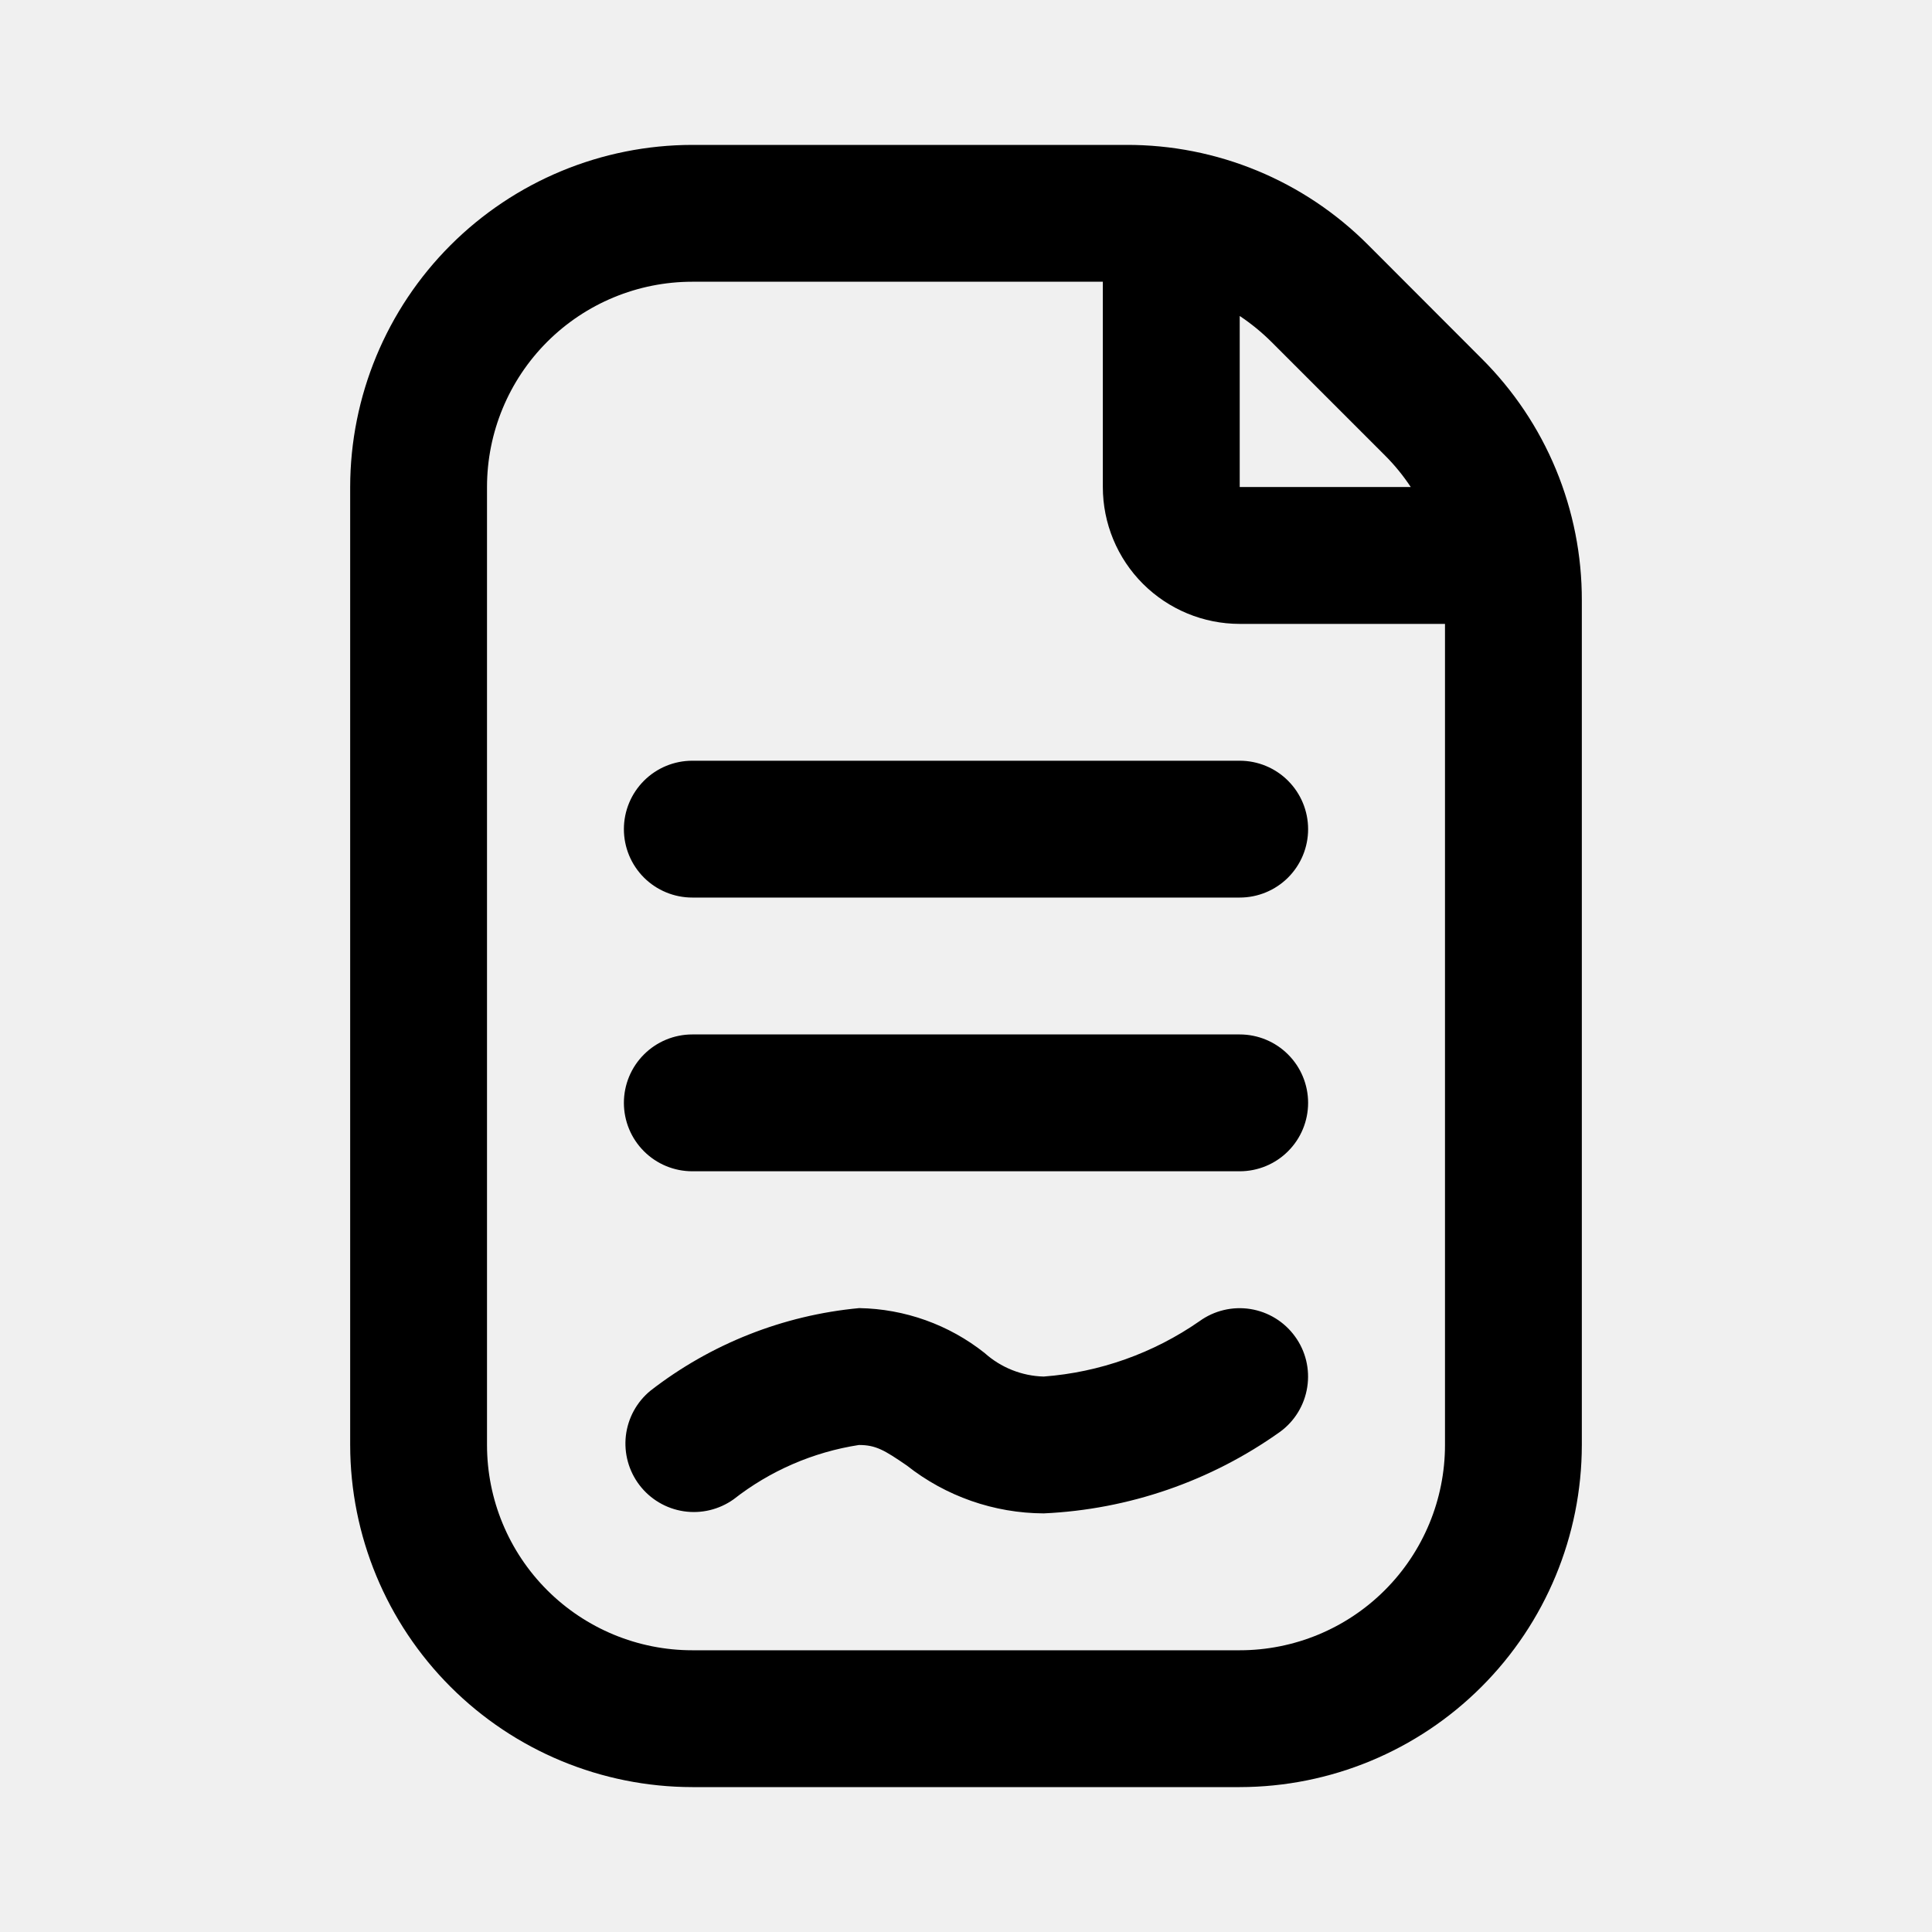
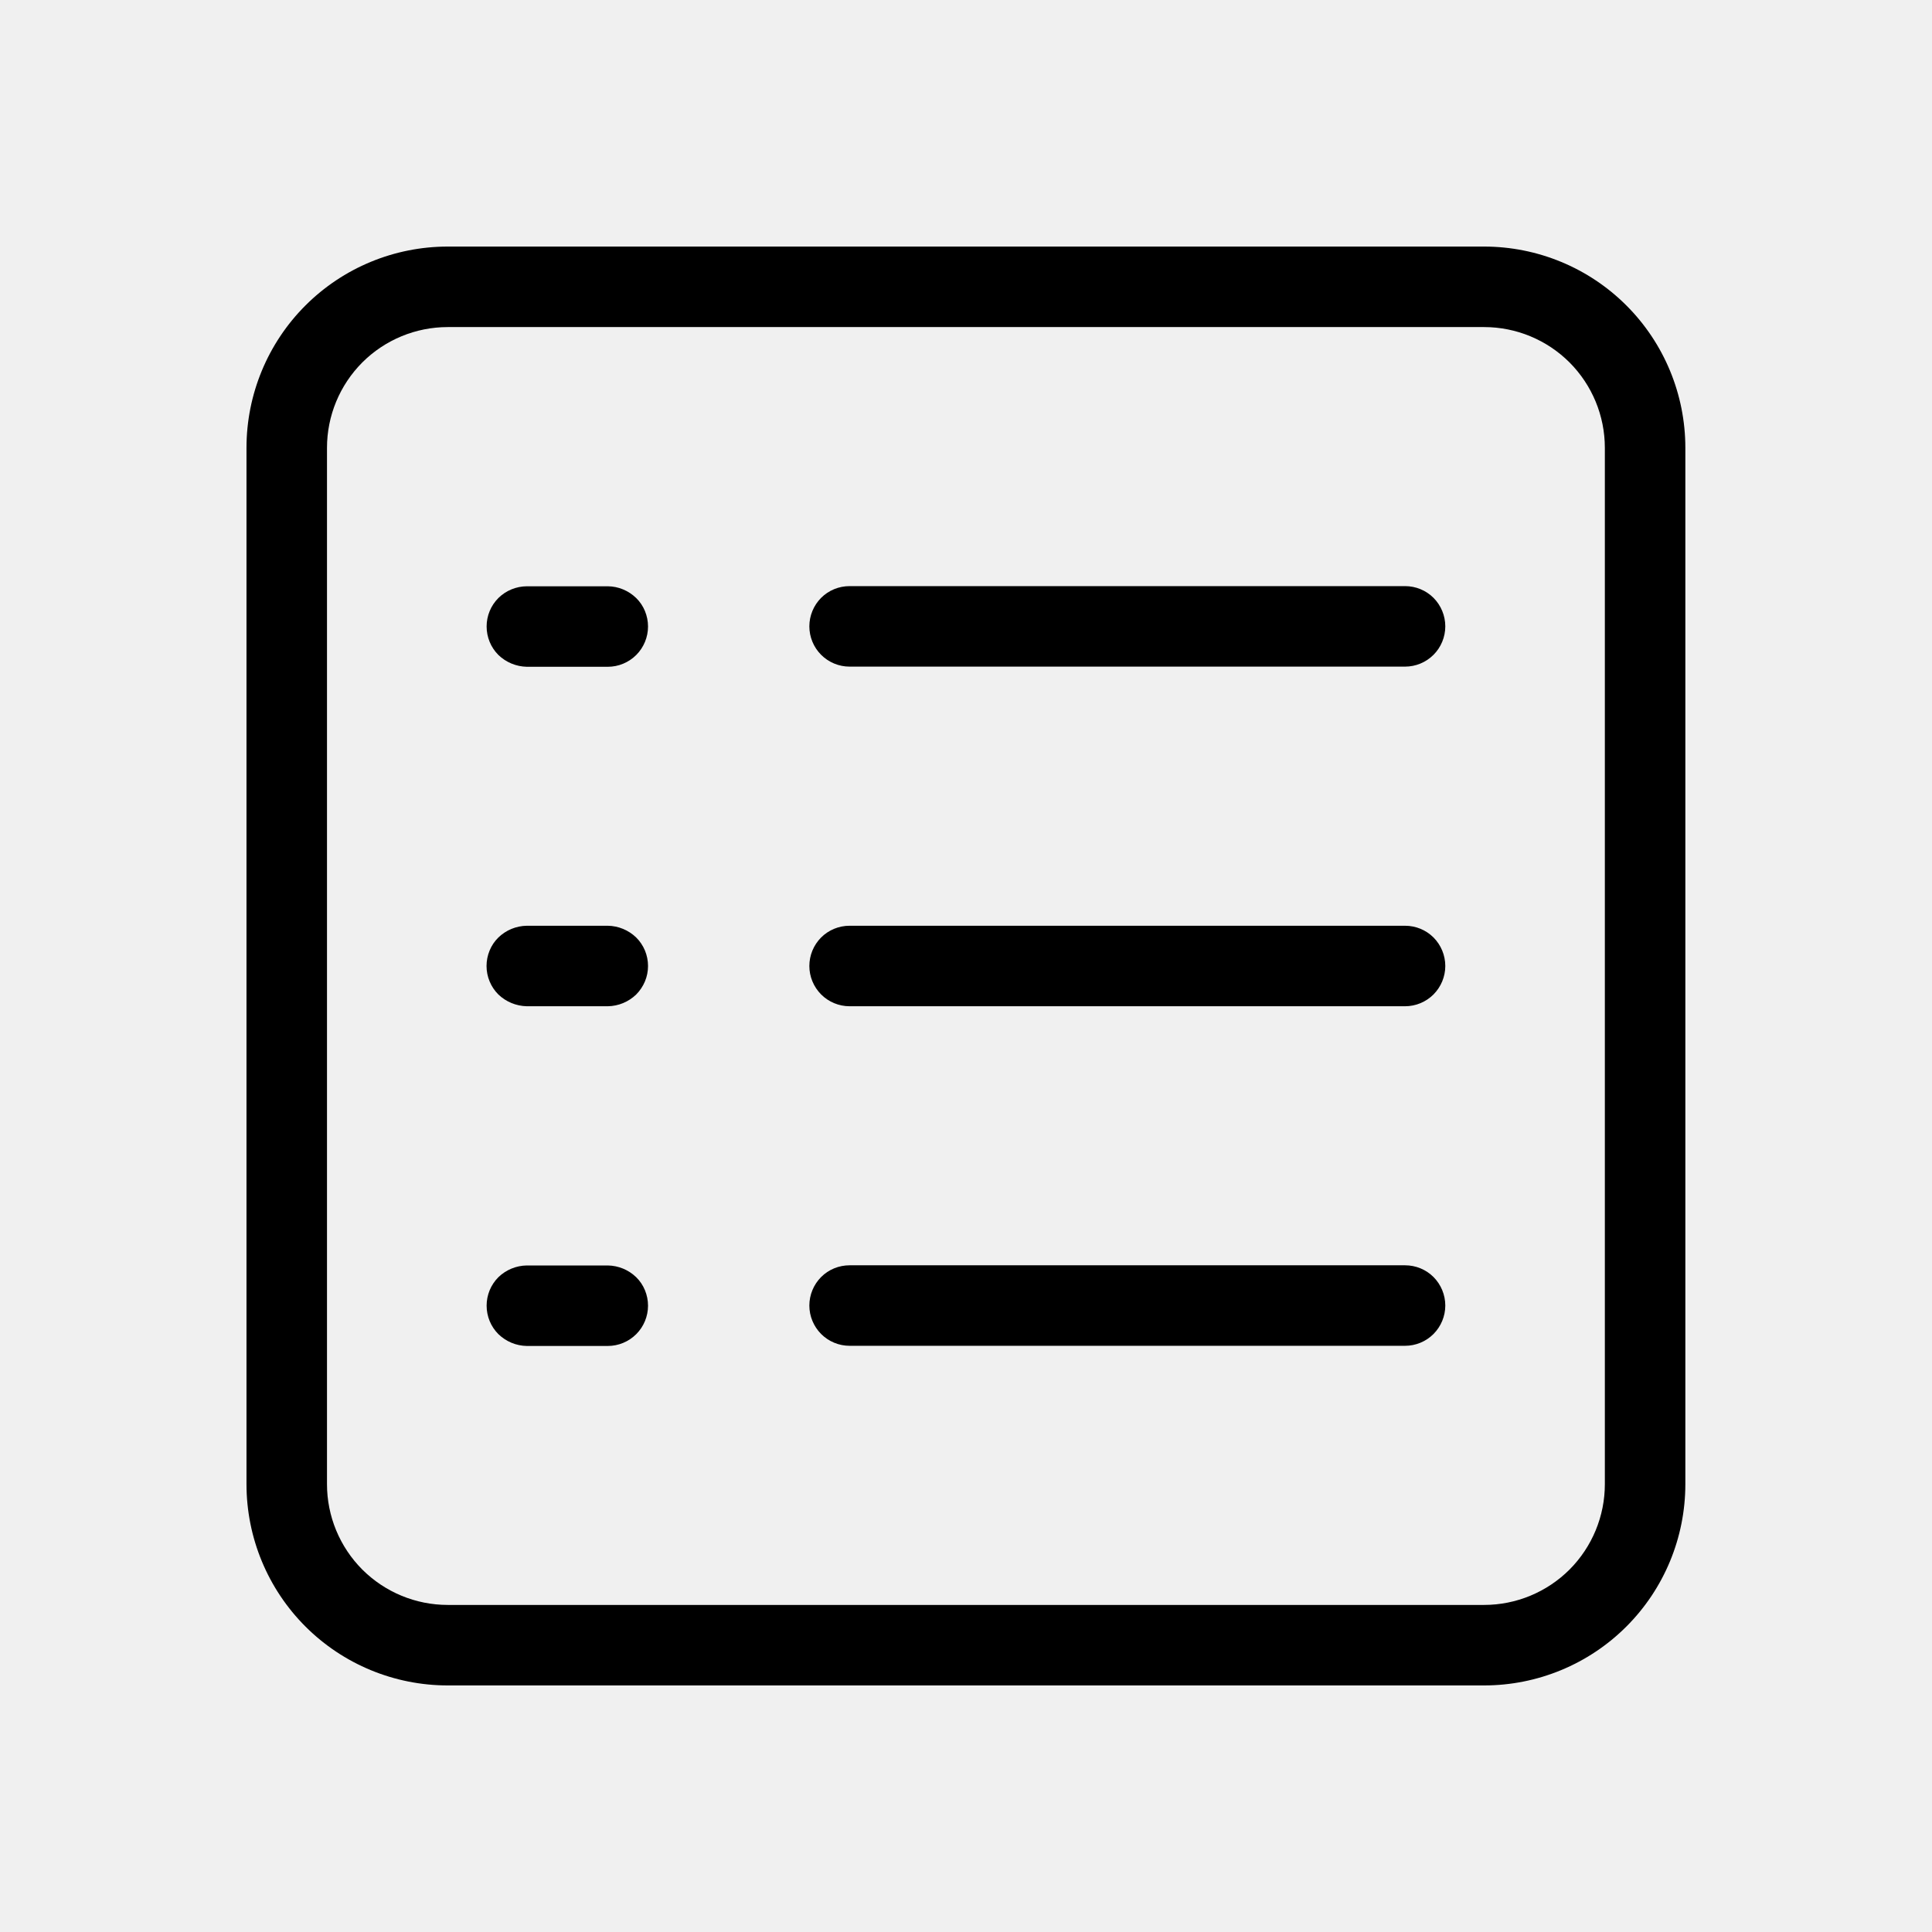
- <svg xmlns="http://www.w3.org/2000/svg" width="40" height="40" viewBox="0 0 40 40" fill="none">
-   <g clip-path="url(#clip0_80_938)">
-     <path d="M30.675 7.423L28.329 5.074C27.672 4.414 26.892 3.891 26.032 3.535C25.172 3.179 24.25 2.997 23.319 3H14.333C12.455 3.002 10.655 3.749 9.327 5.077C7.999 6.405 7.252 8.205 7.25 10.083V29.917C7.252 31.795 7.999 33.595 9.327 34.923C10.655 36.251 12.455 36.998 14.333 37H25.667C27.545 36.998 29.345 36.251 30.673 34.923C32.001 33.595 32.748 31.795 32.75 29.917V12.431C32.752 11.5 32.57 10.579 32.214 9.719C31.858 8.859 31.334 8.079 30.675 7.423V7.423ZM28.671 9.426C28.872 9.626 29.052 9.847 29.208 10.083H25.667V6.542C25.903 6.699 26.124 6.88 26.325 7.08L28.671 9.426ZM29.917 29.917C29.917 31.044 29.469 32.125 28.672 32.922C27.875 33.719 26.794 34.167 25.667 34.167H14.333C13.206 34.167 12.125 33.719 11.328 32.922C10.531 32.125 10.083 31.044 10.083 29.917V10.083C10.083 8.956 10.531 7.875 11.328 7.078C12.125 6.281 13.206 5.833 14.333 5.833H22.833V10.083C22.833 10.835 23.132 11.556 23.663 12.087C24.195 12.618 24.915 12.917 25.667 12.917H29.917V29.917ZM25.667 15.75C26.042 15.75 26.403 15.899 26.668 16.165C26.934 16.431 27.083 16.791 27.083 17.167C27.083 17.543 26.934 17.903 26.668 18.169C26.403 18.434 26.042 18.583 25.667 18.583H14.333C13.958 18.583 13.597 18.434 13.332 18.169C13.066 17.903 12.917 17.543 12.917 17.167C12.917 16.791 13.066 16.431 13.332 16.165C13.597 15.899 13.958 15.75 14.333 15.75H25.667ZM27.083 22.833C27.083 23.209 26.934 23.57 26.668 23.835C26.403 24.101 26.042 24.25 25.667 24.25H14.333C13.958 24.25 13.597 24.101 13.332 23.835C13.066 23.57 12.917 23.209 12.917 22.833C12.917 22.458 13.066 22.097 13.332 21.832C13.597 21.566 13.958 21.417 14.333 21.417H25.667C26.042 21.417 26.403 21.566 26.668 21.832C26.934 22.097 27.083 22.458 27.083 22.833ZM26.811 27.669C27.032 27.971 27.123 28.349 27.065 28.719C27.008 29.089 26.806 29.422 26.504 29.643C25.069 30.666 23.369 31.253 21.608 31.333C20.579 31.328 19.582 30.979 18.775 30.342C18.31 30.023 18.133 29.917 17.783 29.917C16.836 30.063 15.942 30.451 15.188 31.042C14.888 31.255 14.518 31.344 14.154 31.289C13.791 31.234 13.463 31.04 13.24 30.748C13.017 30.456 12.916 30.089 12.958 29.724C13.001 29.359 13.183 29.025 13.468 28.792C14.716 27.823 16.215 27.23 17.789 27.083C18.732 27.099 19.645 27.425 20.384 28.011C20.721 28.314 21.155 28.488 21.608 28.5C22.766 28.413 23.88 28.017 24.834 27.354C25.138 27.134 25.517 27.043 25.888 27.102C26.258 27.161 26.591 27.365 26.811 27.669V27.669Z" fill="black" />
+ <svg xmlns="http://www.w3.org/2000/svg" width="24" height="24" viewBox="0 0 24 24" fill="none">
+   <g clip-path="url(#clip0_446_477)">
+     <path d="M18.436 20.937H5.562C4.899 20.937 4.263 20.674 3.794 20.205C3.325 19.736 3.062 19.1 3.062 18.437V5.563C3.062 4.9 3.325 4.264 3.794 3.795C4.263 3.326 4.899 3.063 5.562 3.063H18.436C19.099 3.063 19.735 3.326 20.204 3.795C20.673 4.264 20.936 4.9 20.936 5.563V18.437C20.936 19.1 20.673 19.736 20.204 20.205C19.735 20.674 19.099 20.937 18.436 20.937ZM5.562 4.063C5.164 4.063 4.783 4.221 4.501 4.502C4.22 4.784 4.062 5.165 4.062 5.563V18.437C4.062 18.835 4.22 19.216 4.501 19.498C4.783 19.779 5.164 19.937 5.562 19.937H18.436C18.834 19.937 19.215 19.779 19.497 19.498C19.778 19.216 19.936 18.835 19.936 18.437V5.563C19.936 5.165 19.778 4.784 19.497 4.502C19.215 4.221 18.834 4.063 18.436 4.063H5.562Z" fill="black" />
+     <path d="M6.544 8.283C6.412 8.28 6.286 8.228 6.191 8.136C6.097 8.042 6.045 7.915 6.045 7.782C6.045 7.65 6.097 7.523 6.191 7.429C6.285 7.336 6.412 7.284 6.544 7.283H7.55C7.682 7.284 7.808 7.337 7.903 7.429C7.95 7.475 7.987 7.53 8.012 7.591C8.037 7.652 8.05 7.717 8.05 7.783C8.05 7.915 7.997 8.043 7.904 8.136C7.81 8.23 7.683 8.283 7.55 8.283H6.544ZM6.544 12.5C6.412 12.497 6.286 12.445 6.191 12.354C6.144 12.307 6.107 12.252 6.082 12.191C6.057 12.131 6.044 12.066 6.044 12C6.044 11.934 6.057 11.869 6.082 11.808C6.107 11.747 6.144 11.692 6.191 11.646C6.286 11.554 6.412 11.502 6.544 11.5H7.55C7.682 11.502 7.808 11.554 7.903 11.646C7.95 11.692 7.986 11.747 8.012 11.808C8.037 11.869 8.05 11.934 8.05 12C8.05 12.066 8.037 12.131 8.012 12.191C7.986 12.252 7.95 12.307 7.903 12.354C7.808 12.446 7.682 12.498 7.55 12.5H6.544ZM6.544 16.72C6.412 16.718 6.286 16.665 6.191 16.573C6.097 16.479 6.045 16.352 6.045 16.219C6.045 16.087 6.097 15.96 6.191 15.866C6.286 15.774 6.412 15.722 6.544 15.72H7.55C7.682 15.722 7.808 15.774 7.903 15.866C7.95 15.912 7.987 15.967 8.012 16.028C8.037 16.089 8.05 16.154 8.05 16.22C8.05 16.352 7.997 16.48 7.904 16.573C7.81 16.667 7.683 16.72 7.55 16.72H6.544ZM10.554 8.281C10.421 8.281 10.294 8.228 10.2 8.134C10.107 8.041 10.054 7.913 10.054 7.781C10.054 7.648 10.107 7.521 10.2 7.427C10.294 7.333 10.421 7.281 10.554 7.281H17.454C17.587 7.281 17.714 7.333 17.808 7.427C17.901 7.521 17.954 7.648 17.954 7.781C17.954 7.913 17.901 8.041 17.808 8.134C17.714 8.228 17.587 8.281 17.454 8.281H10.554ZM10.554 12.5C10.421 12.5 10.294 12.447 10.2 12.353C10.107 12.259 10.054 12.132 10.054 12C10.054 11.867 10.107 11.74 10.2 11.646C10.294 11.552 10.421 11.5 10.554 11.5H17.454C17.587 11.5 17.714 11.552 17.808 11.646C17.901 11.74 17.954 11.867 17.954 12C17.954 12.132 17.901 12.259 17.808 12.353C17.714 12.447 17.587 12.5 17.454 12.5H10.554ZM10.554 16.718C10.421 16.718 10.294 16.665 10.2 16.571C10.107 16.477 10.054 16.35 10.054 16.218C10.054 16.085 10.107 15.958 10.2 15.864C10.294 15.77 10.421 15.718 10.554 15.718H17.454C17.587 15.718 17.714 15.77 17.808 15.864C17.901 15.958 17.954 16.085 17.954 16.218C17.954 16.35 17.901 16.477 17.808 16.571C17.714 16.665 17.587 16.718 17.454 16.718H10.554Z" fill="black" />
  </g>
  <defs>
-     <clipPath id="clip0_80_938">
-       <rect width="34" height="34" fill="white" transform="translate(3 3)" />
+     <clipPath id="clip0_446_477">
+       <rect width="24" height="24" fill="white" />
    </clipPath>
  </defs>
</svg>
